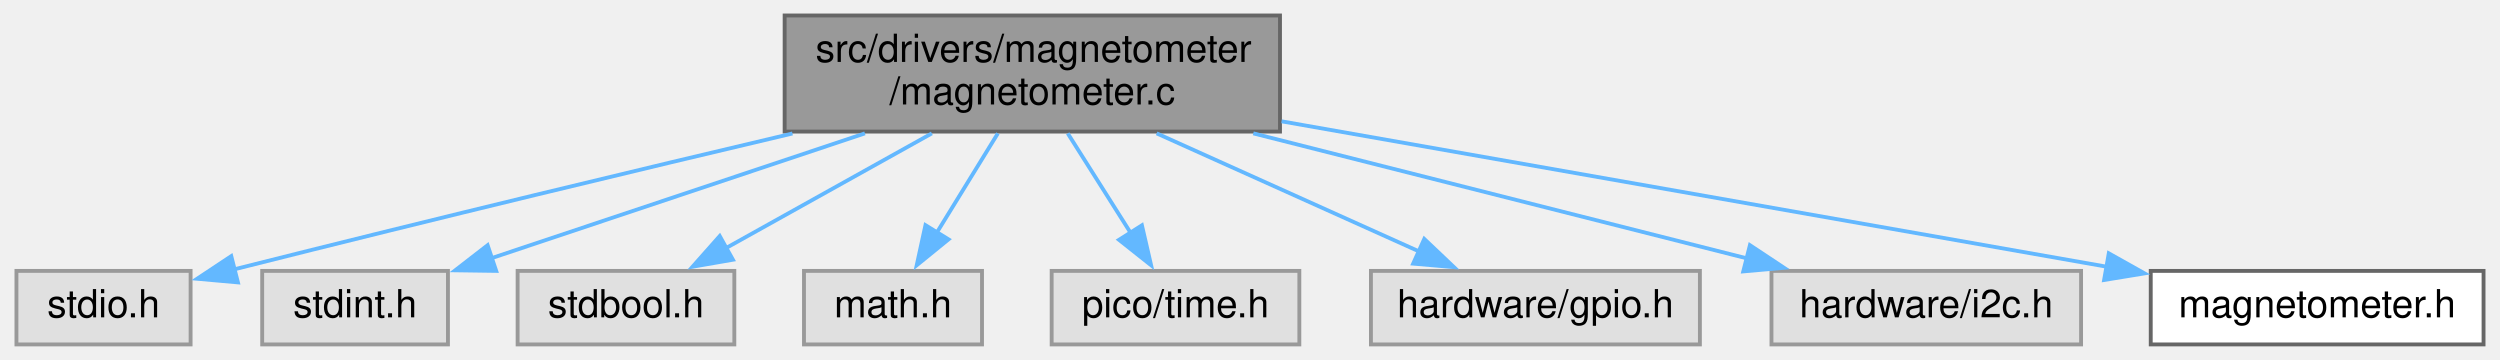
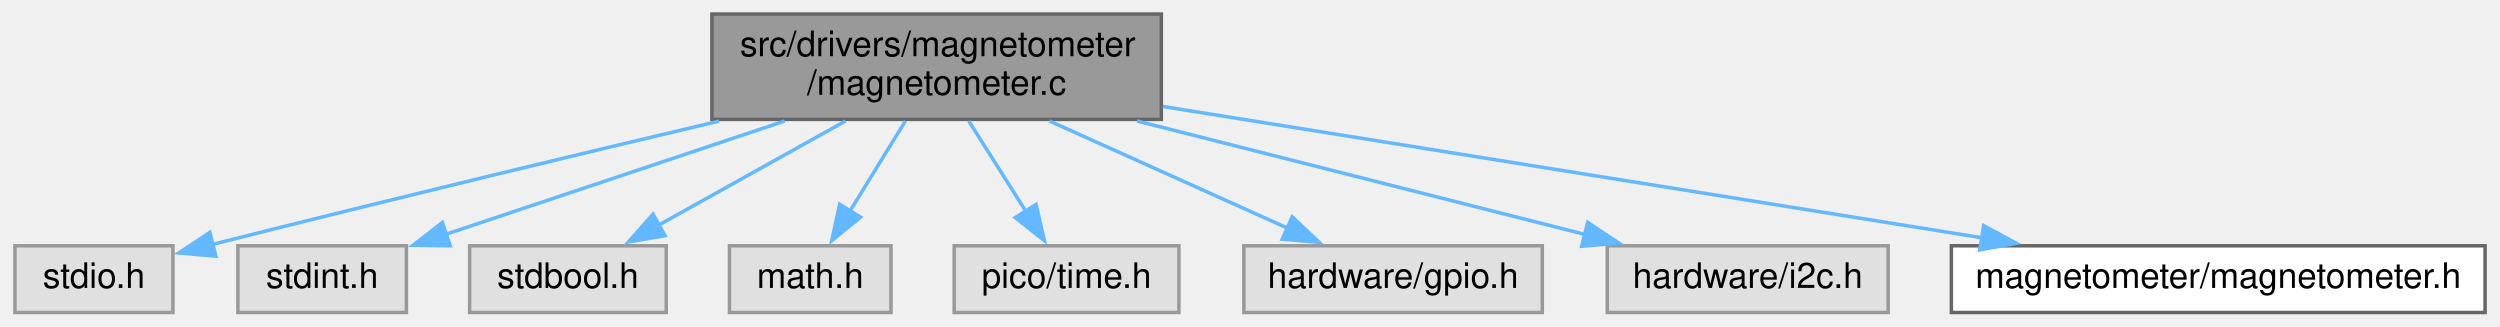
- <svg xmlns="http://www.w3.org/2000/svg" xmlns:xlink="http://www.w3.org/1999/xlink" width="646pt" height="93pt" viewBox="0.00 0.00 645.50 93.00">
+ <svg xmlns="http://www.w3.org/2000/svg" xmlns:xlink="http://www.w3.org/1999/xlink" width="712pt" height="93pt" viewBox="0.00 0.00 711.50 93.00">
  <g id="graph0" class="graph" transform="scale(1 1) rotate(0) translate(4 89)">
    <g id="node1" class="node">
      <g id="a_node1">
        <a xlink:title="This file contains functions for initializing and reading data from a magnetometer and accelerometer ...">
          <polygon fill="#999999" stroke="#666666" points="326.5,-85 198.5,-85 198.5,-55 326.5,-55 326.5,-85" />
          <text text-anchor="start" x="206.5" y="-73" font-family="Helvetica,sans-Serif" font-size="10.00">src/drivers/magnetometer</text>
          <text text-anchor="middle" x="262.5" y="-62" font-family="Helvetica,sans-Serif" font-size="10.00">/magnetometer.c</text>
        </a>
      </g>
    </g>
    <g id="node2" class="node">
      <g id="a_node2">
        <a xlink:title=" ">
          <polygon fill="#e0e0e0" stroke="#999999" points="45,-19 0,-19 0,0 45,0 45,-19" />
          <text text-anchor="middle" x="22.5" y="-7" font-family="Helvetica,sans-Serif" font-size="10.00">stdio.h</text>
        </a>
      </g>
    </g>
    <g id="edge1" class="edge">
      <path fill="none" stroke="#63b8ff" d="M200.52,-54.51C161.7,-45.34 110.37,-33.04 56.1,-19.36" />
      <polygon fill="#63b8ff" stroke="#63b8ff" points="57.23,-16.03 46.68,-16.97 55.51,-22.82 57.23,-16.03" />
    </g>
    <g id="node3" class="node">
      <g id="a_node3">
        <a xlink:title=" ">
          <polygon fill="#e0e0e0" stroke="#999999" points="111.5,-19 63.5,-19 63.5,0 111.5,0 111.5,-19" />
          <text text-anchor="middle" x="87.5" y="-7" font-family="Helvetica,sans-Serif" font-size="10.00">stdint.h</text>
        </a>
      </g>
    </g>
    <g id="edge2" class="edge">
      <path fill="none" stroke="#63b8ff" d="M219.24,-54.54C189.53,-44.61 150.58,-31.59 122.75,-22.29" />
      <polygon fill="#63b8ff" stroke="#63b8ff" points="123.97,-19 113.37,-19.15 121.75,-25.64 123.97,-19" />
    </g>
    <g id="node4" class="node">
      <g id="a_node4">
        <a xlink:title=" ">
          <polygon fill="#e0e0e0" stroke="#999999" points="185.5,-19 129.5,-19 129.5,0 185.5,0 185.5,-19" />
          <text text-anchor="middle" x="157.5" y="-7" font-family="Helvetica,sans-Serif" font-size="10.00">stdbool.h</text>
        </a>
      </g>
    </g>
    <g id="edge3" class="edge">
      <path fill="none" stroke="#63b8ff" d="M236.54,-54.54C220.3,-45.49 199.47,-33.88 183.26,-24.85" />
      <polygon fill="#63b8ff" stroke="#63b8ff" points="185.14,-21.89 174.7,-20.08 181.73,-28.01 185.14,-21.89" />
    </g>
    <g id="node5" class="node">
      <g id="a_node5">
        <a xlink:title=" ">
          <polygon fill="#e0e0e0" stroke="#999999" points="249.5,-19 203.5,-19 203.5,0 249.5,0 249.5,-19" />
          <text text-anchor="middle" x="226.5" y="-7" font-family="Helvetica,sans-Serif" font-size="10.00">math.h</text>
        </a>
      </g>
    </g>
    <g id="edge4" class="edge">
      <path fill="none" stroke="#63b8ff" d="M253.6,-54.54C248.8,-46.74 242.82,-37.03 237.71,-28.71" />
      <polygon fill="#63b8ff" stroke="#63b8ff" points="240.85,-27.15 232.63,-20.46 234.89,-30.82 240.85,-27.15" />
    </g>
    <g id="node6" class="node">
      <g id="a_node6">
        <a xlink:title=" ">
          <polygon fill="#e0e0e0" stroke="#999999" points="331.5,-19 267.5,-19 267.5,0 331.5,0 331.5,-19" />
          <text text-anchor="middle" x="299.5" y="-7" font-family="Helvetica,sans-Serif" font-size="10.00">pico/time.h</text>
        </a>
      </g>
    </g>
    <g id="edge5" class="edge">
      <path fill="none" stroke="#63b8ff" d="M271.65,-54.54C276.58,-46.74 282.72,-37.03 287.98,-28.71" />
      <polygon fill="#63b8ff" stroke="#63b8ff" points="290.82,-30.78 293.2,-20.45 284.9,-27.03 290.82,-30.78" />
    </g>
    <g id="node7" class="node">
      <g id="a_node7">
        <a xlink:title=" ">
          <polygon fill="#e0e0e0" stroke="#999999" points="435,-19 350,-19 350,0 435,0 435,-19" />
          <text text-anchor="middle" x="392.5" y="-7" font-family="Helvetica,sans-Serif" font-size="10.00">hardware/gpio.h</text>
        </a>
      </g>
    </g>
    <g id="edge6" class="edge">
      <path fill="none" stroke="#63b8ff" d="M294.63,-54.54C315.41,-45.19 342.27,-33.1 362.59,-23.96" />
      <polygon fill="#63b8ff" stroke="#63b8ff" points="363.78,-27.26 371.46,-19.97 360.91,-20.88 363.78,-27.26" />
    </g>
    <g id="node8" class="node">
      <g id="a_node8">
        <a xlink:title=" ">
          <polygon fill="#e0e0e0" stroke="#999999" points="533.5,-19 453.5,-19 453.5,0 533.5,0 533.5,-19" />
          <text text-anchor="middle" x="493.5" y="-7" font-family="Helvetica,sans-Serif" font-size="10.00">hardware/i2c.h</text>
        </a>
      </g>
    </g>
    <g id="edge7" class="edge">
      <path fill="none" stroke="#63b8ff" d="M319.6,-54.54C358.95,-44.57 410.58,-31.5 447.33,-22.19" />
      <polygon fill="#63b8ff" stroke="#63b8ff" points="447.93,-25.65 456.76,-19.8 446.21,-18.87 447.93,-25.65" />
    </g>
    <g id="node9" class="node">
      <g id="a_node9">
        <a xlink:href="magnetometer_8h.html" target="_top" xlink:title="Header file for the magnetometer driver.">
-           <polygon fill="white" stroke="#666666" points="637.5,-19 551.5,-19 551.5,0 637.5,0 637.5,-19" />
-           <text text-anchor="middle" x="594.5" y="-7" font-family="Helvetica,sans-Serif" font-size="10.00">magnetometer.h</text>
+           <polygon fill="white" stroke="#666666" points="703.5,-19 551.5,-19 551.5,0 703.5,0 703.5,-19" />
+           <text text-anchor="middle" x="627.5" y="-7" font-family="Helvetica,sans-Serif" font-size="10.00">magnetometer/magnetometer.h</text>
        </a>
      </g>
    </g>
    <g id="edge8" class="edge">
-       <path fill="none" stroke="#63b8ff" d="M326.91,-57.65C388.96,-46.72 481.78,-30.36 540.19,-20.07" />
-       <polygon fill="#63b8ff" stroke="#63b8ff" points="540.66,-23.54 549.9,-18.36 539.45,-16.65 540.66,-23.54" />
+       <path fill="none" stroke="#63b8ff" d="M326.91,-58.68C392.5,-48.16 493.74,-31.94 560.31,-21.27" />
+       <polygon fill="#63b8ff" stroke="#63b8ff" points="560.69,-24.75 570.01,-19.71 559.58,-17.84 560.69,-24.75" />
    </g>
  </g>
</svg>
